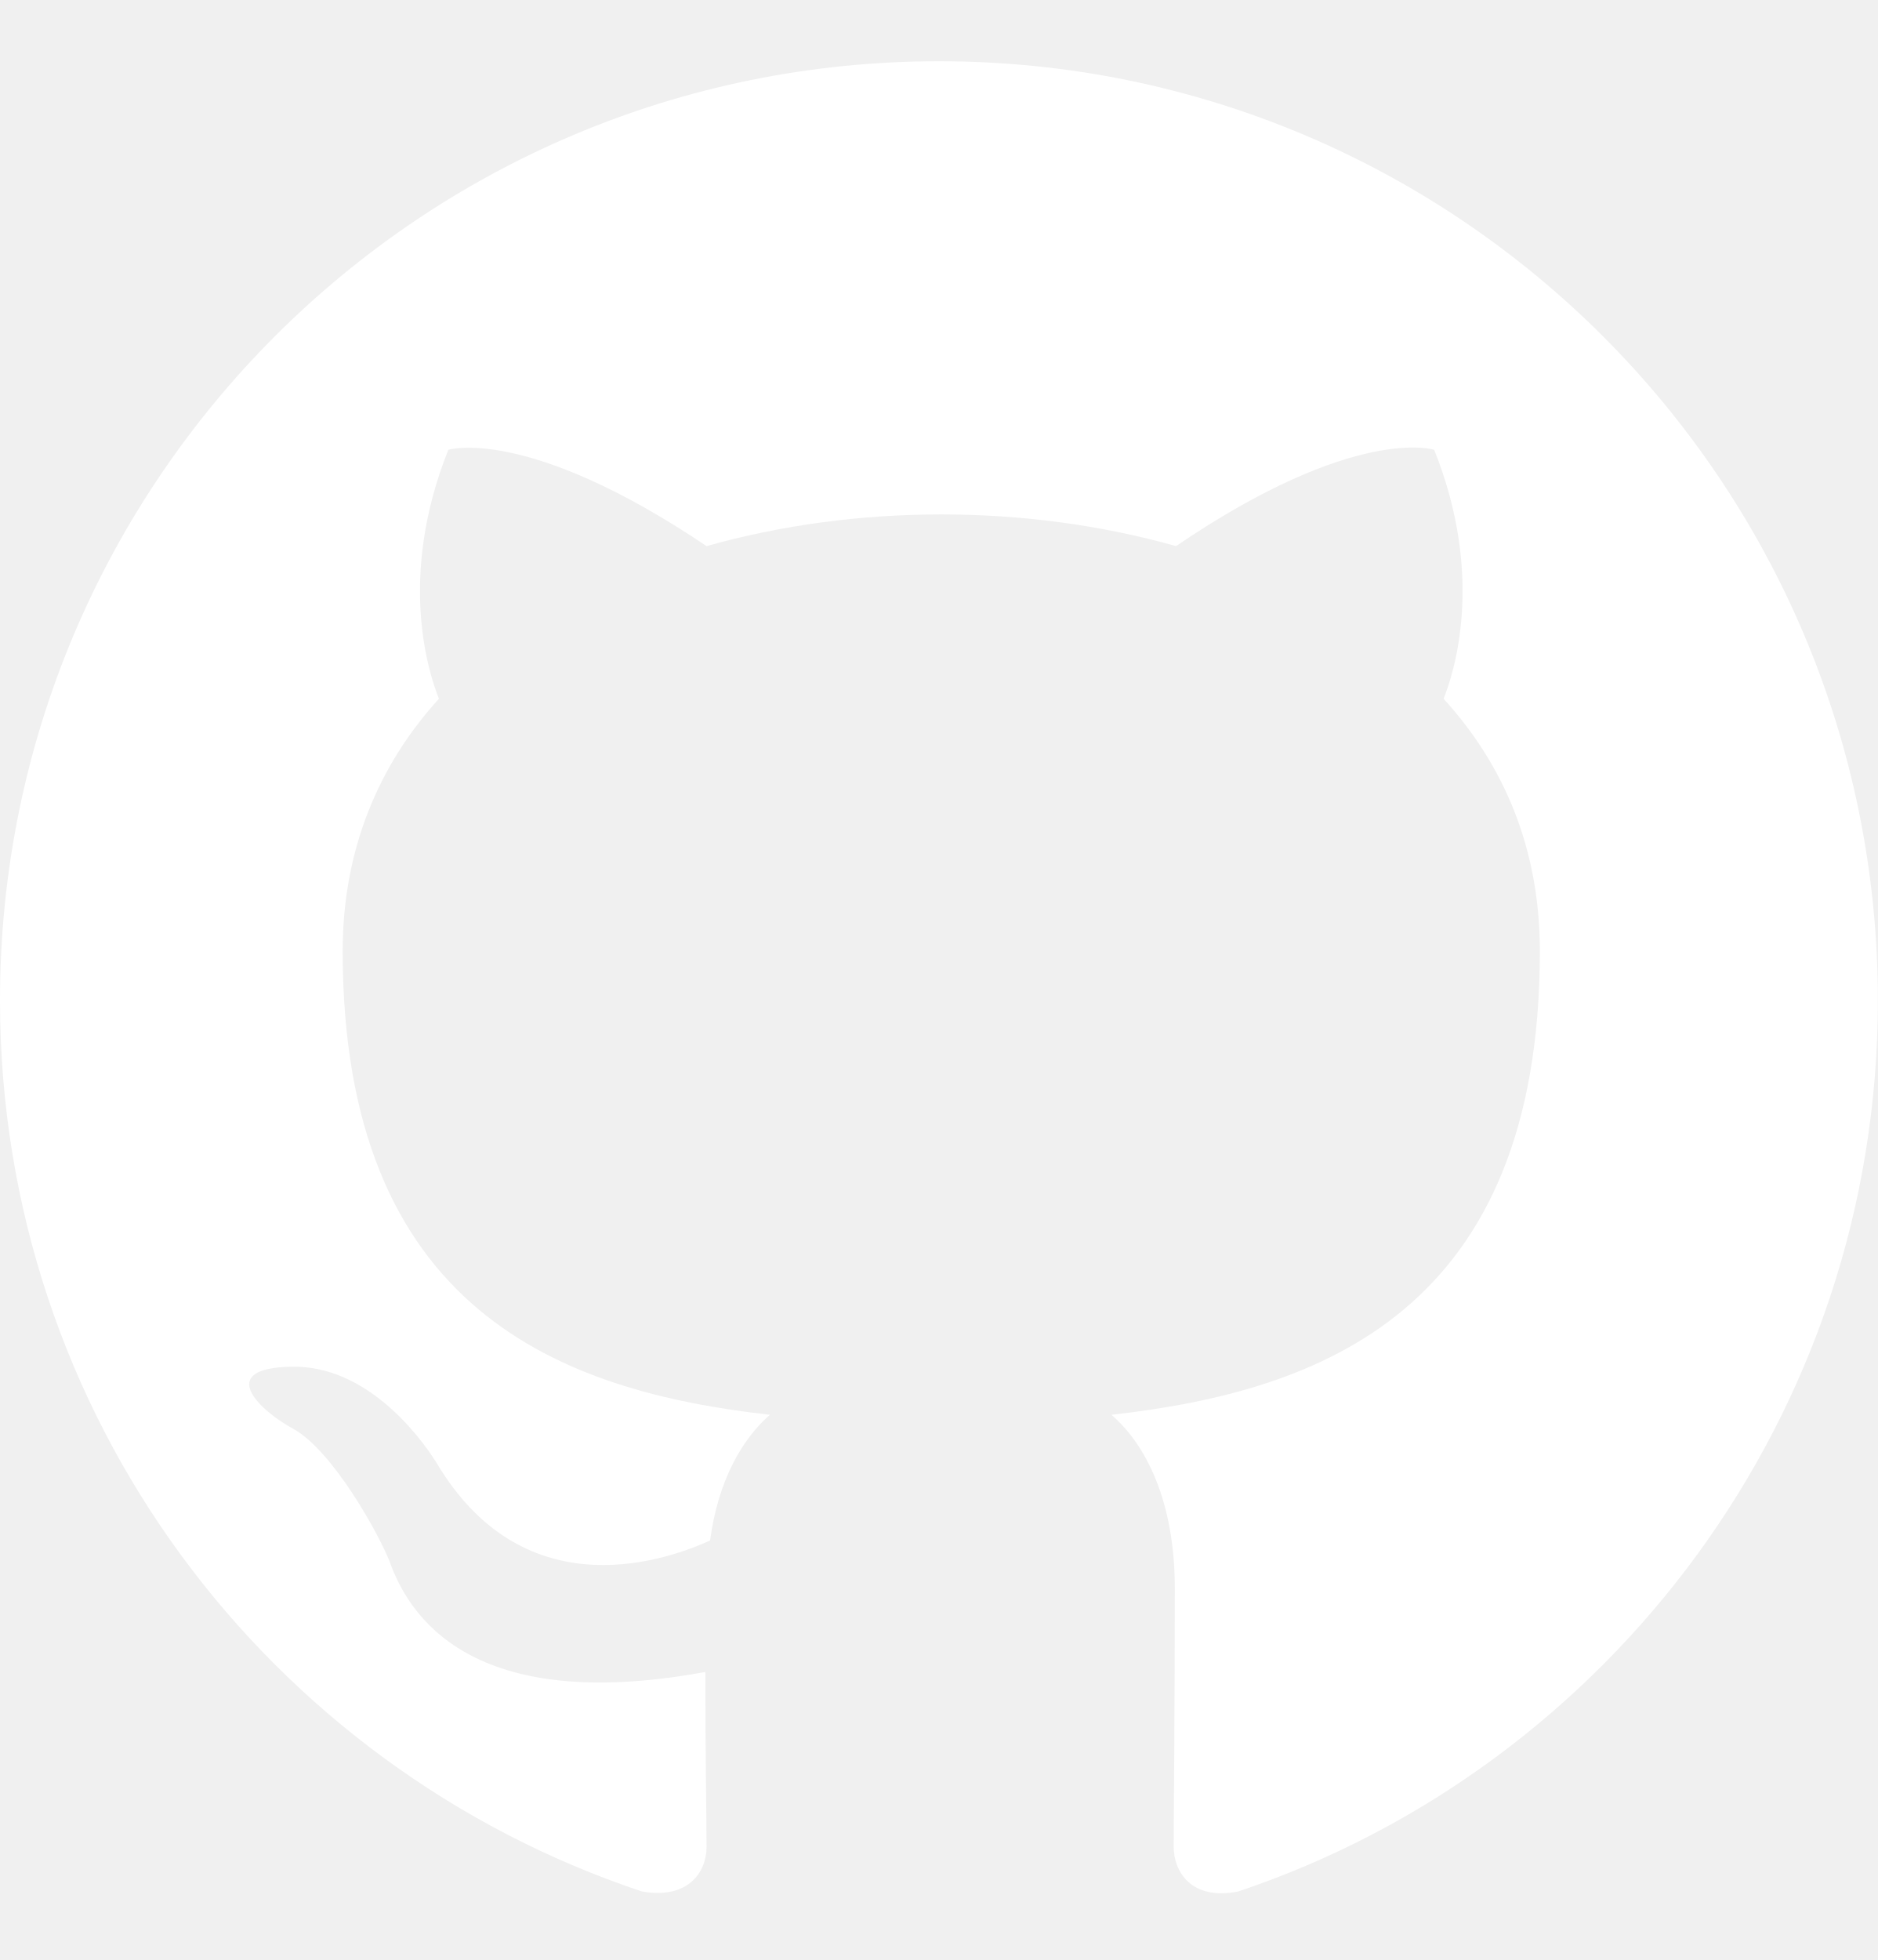
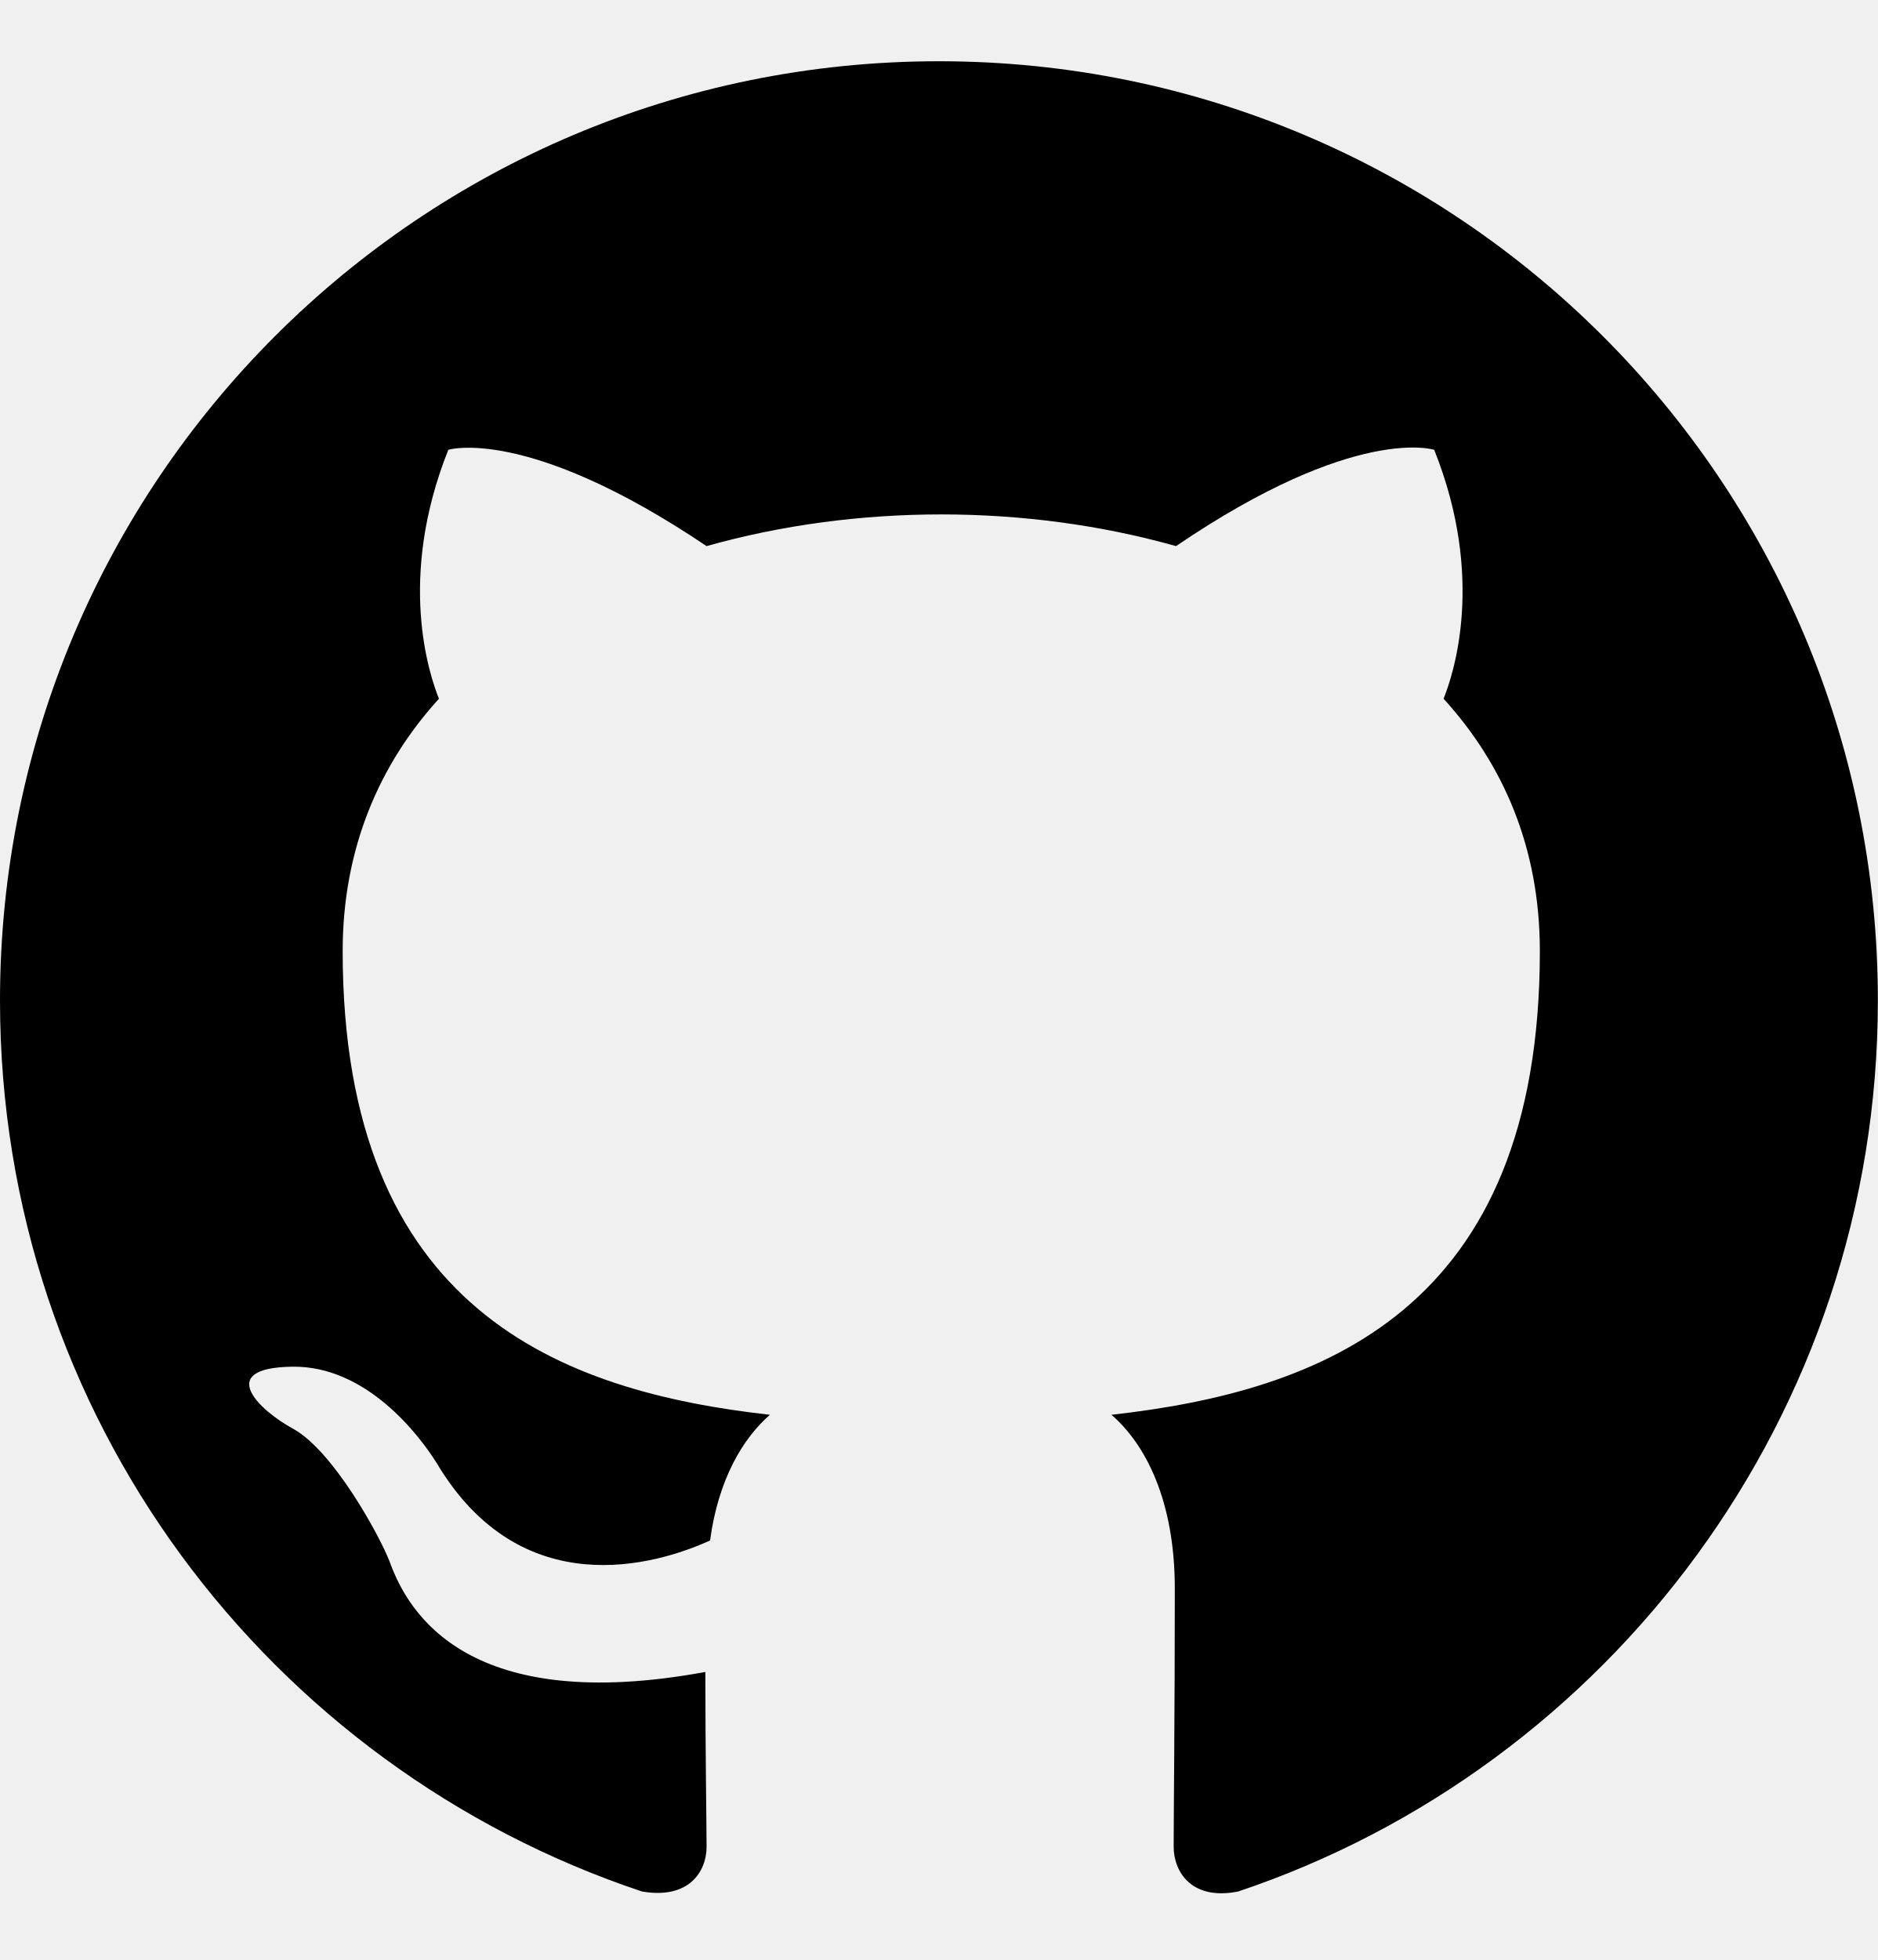
<svg xmlns="http://www.w3.org/2000/svg" width="23" height="24" viewBox="0 0 23 24" fill="none">
-   <path fill-rule="evenodd" clip-rule="evenodd" d="M11.5 0.75C5.146 0.75 0 5.896 0 12.25C0 17.339 3.292 21.637 7.863 23.161C8.438 23.261 8.654 22.916 8.654 22.614C8.654 22.341 8.639 21.436 8.639 20.473C5.75 21.004 5.003 19.768 4.772 19.121C4.643 18.791 4.082 17.77 3.594 17.497C3.191 17.281 2.616 16.749 3.579 16.735C4.485 16.721 5.132 17.569 5.348 17.914C6.383 19.653 8.036 19.164 8.697 18.863C8.797 18.115 9.099 17.612 9.43 17.324C6.871 17.037 4.197 16.045 4.197 11.646C4.197 10.396 4.643 9.361 5.376 8.556C5.261 8.268 4.859 7.089 5.491 5.508C5.491 5.508 6.454 5.206 8.654 6.687C9.574 6.428 10.551 6.299 11.529 6.299C12.506 6.299 13.484 6.428 14.404 6.687C16.603 5.192 17.566 5.508 17.566 5.508C18.199 7.089 17.796 8.268 17.681 8.556C18.414 9.361 18.86 10.381 18.86 11.646C18.86 16.059 16.172 17.037 13.613 17.324C14.03 17.684 14.389 18.374 14.389 19.452C14.389 20.99 14.375 22.226 14.375 22.614C14.375 22.916 14.591 23.276 15.166 23.161C19.708 21.637 23 17.324 23 12.25C23 5.896 17.854 0.75 11.5 0.75Z" fill="white" />
+   <path fill-rule="evenodd" clip-rule="evenodd" d="M11.5 0.75C5.146 0.75 0 5.896 0 12.25C0 17.339 3.292 21.637 7.863 23.161C8.438 23.261 8.654 22.916 8.654 22.614C8.654 22.341 8.639 21.436 8.639 20.473C5.75 21.004 5.003 19.768 4.772 19.121C4.643 18.791 4.082 17.77 3.594 17.497C3.191 17.281 2.616 16.749 3.579 16.735C4.485 16.721 5.132 17.569 5.348 17.914C6.383 19.653 8.036 19.164 8.697 18.863C8.797 18.115 9.099 17.612 9.43 17.324C6.871 17.037 4.197 16.045 4.197 11.646C4.197 10.396 4.643 9.361 5.376 8.556C5.261 8.268 4.859 7.089 5.491 5.508C5.491 5.508 6.454 5.206 8.654 6.687C9.574 6.428 10.551 6.299 11.529 6.299C12.506 6.299 13.484 6.428 14.404 6.687C16.603 5.192 17.566 5.508 17.566 5.508C18.199 7.089 17.796 8.268 17.681 8.556C18.414 9.361 18.86 10.381 18.86 11.646C18.86 16.059 16.172 17.037 13.613 17.324C14.03 17.684 14.389 18.374 14.389 19.452C14.389 20.99 14.375 22.226 14.375 22.614C14.375 22.916 14.591 23.276 15.166 23.161C19.708 21.637 23 17.324 23 12.25C23 5.896 17.854 0.75 11.5 0.75Z" fill="currentColor" />
</svg>
